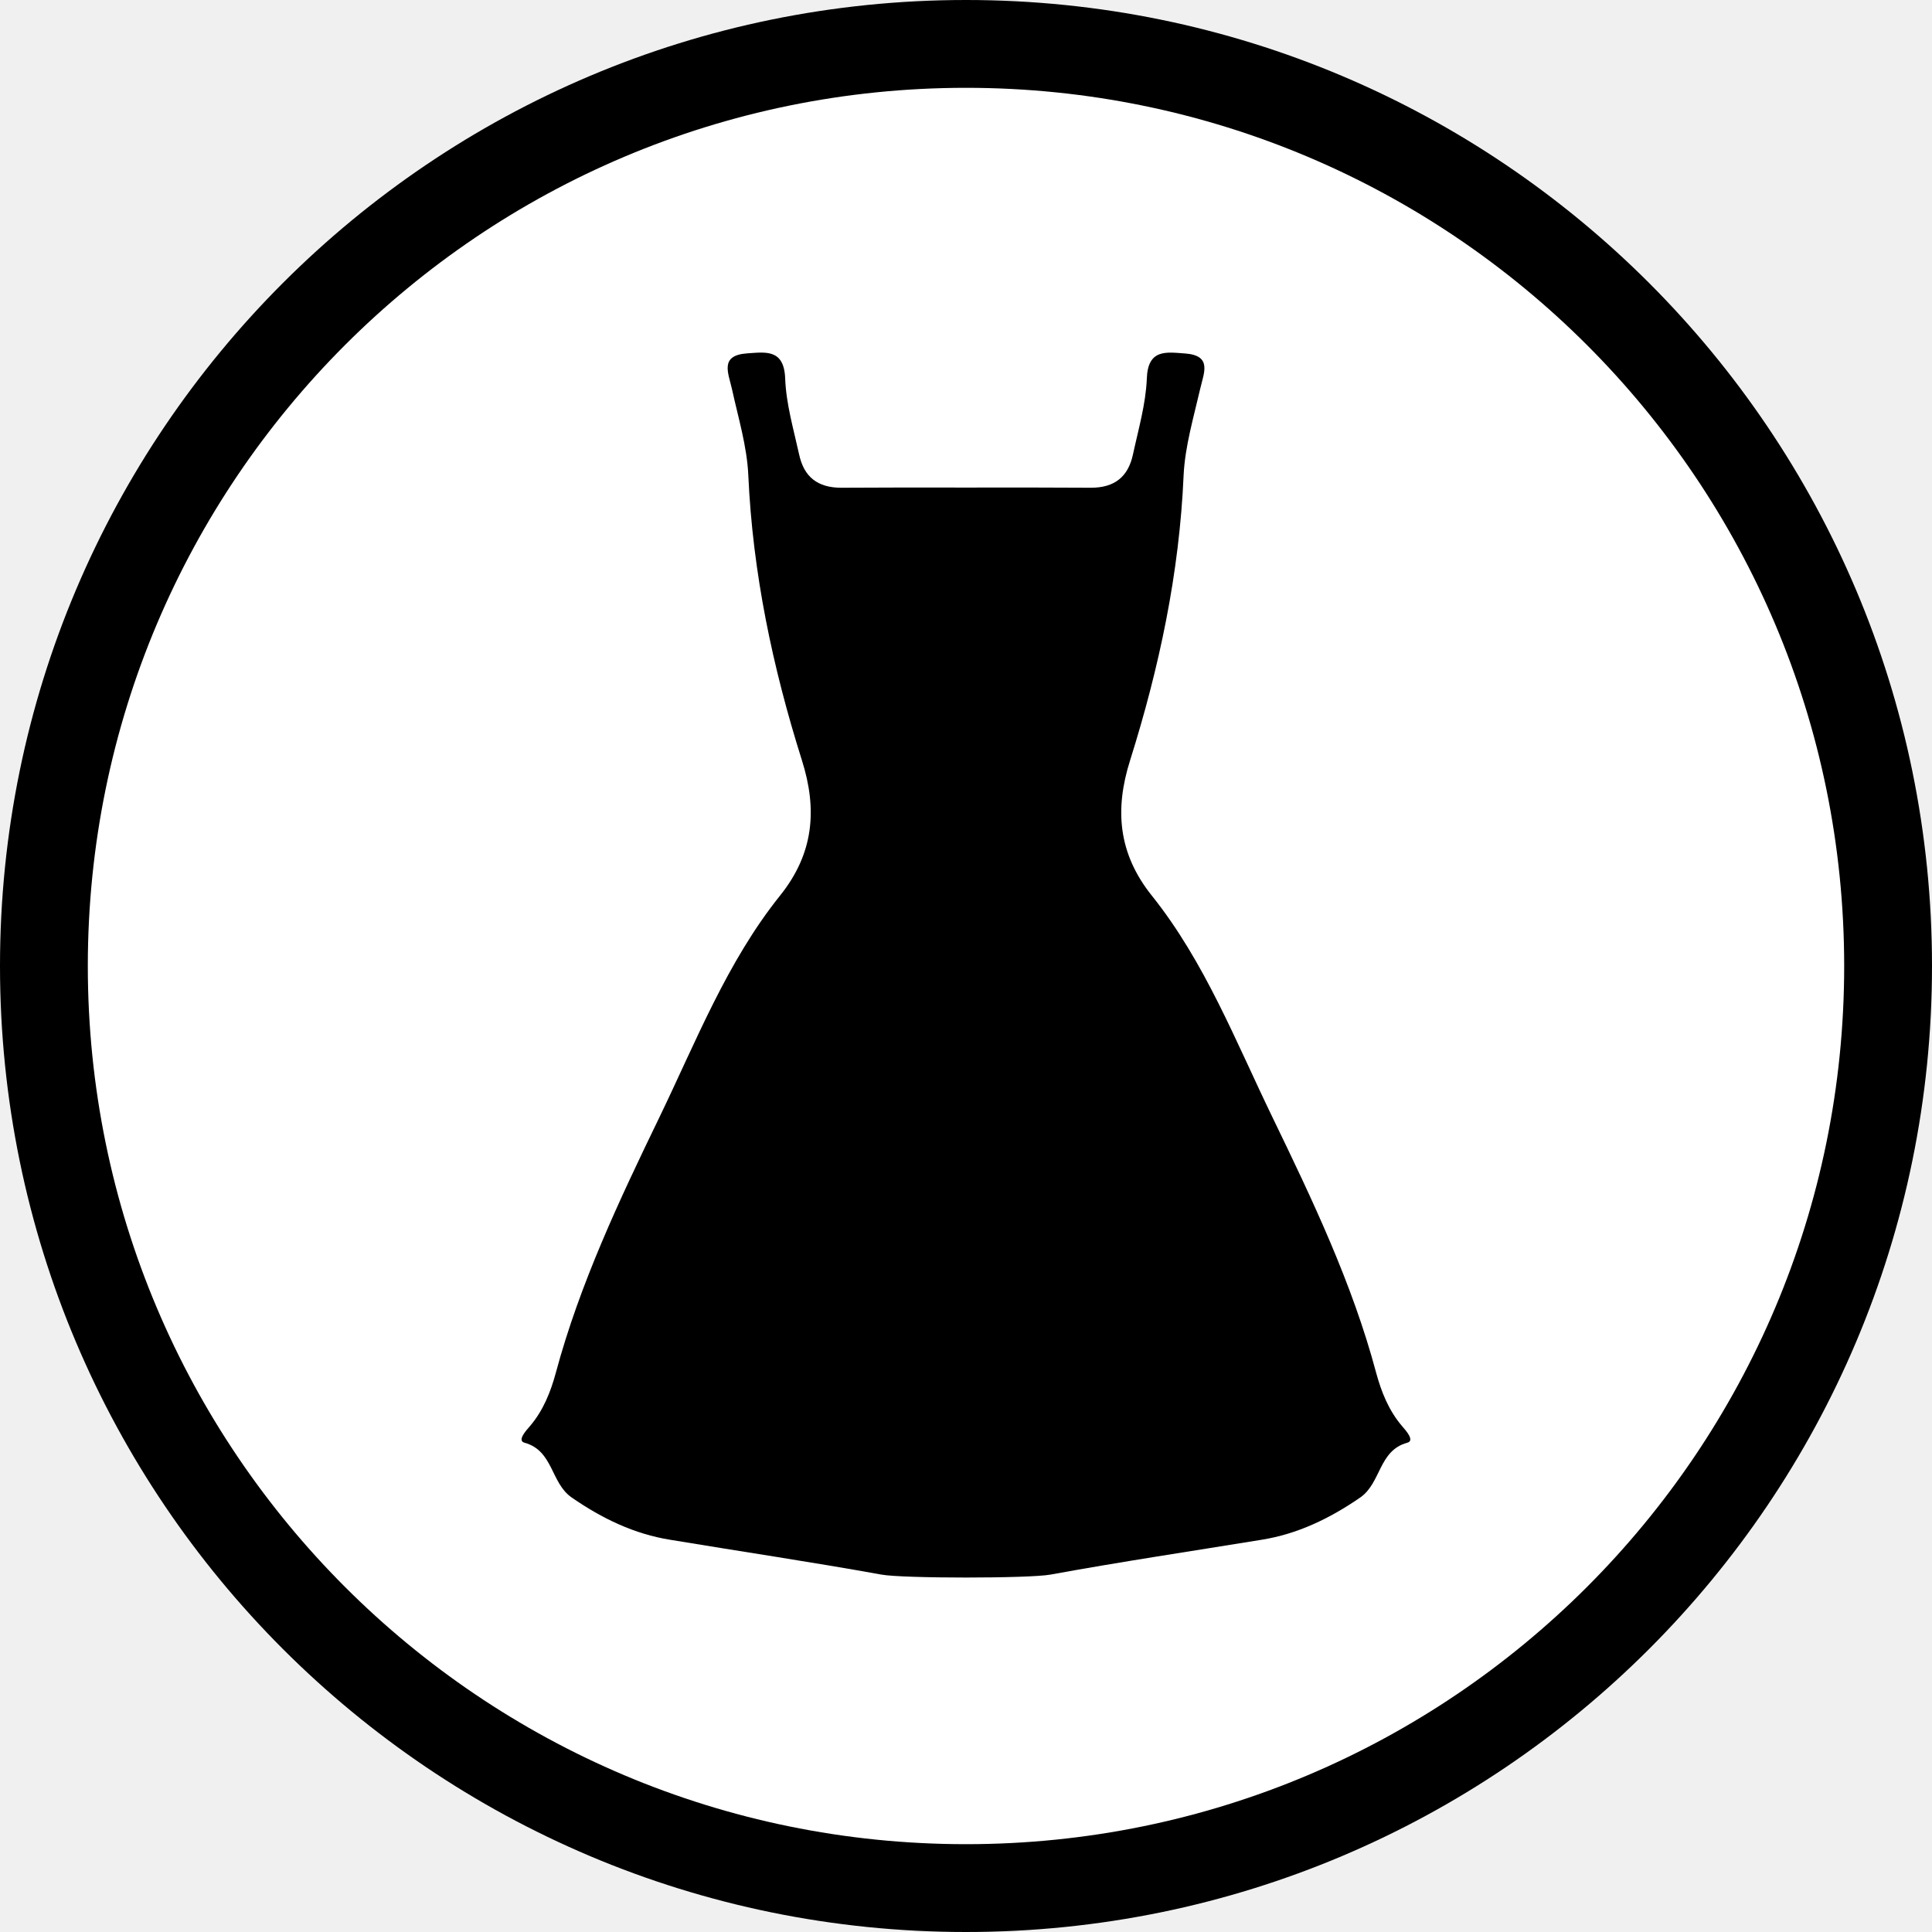
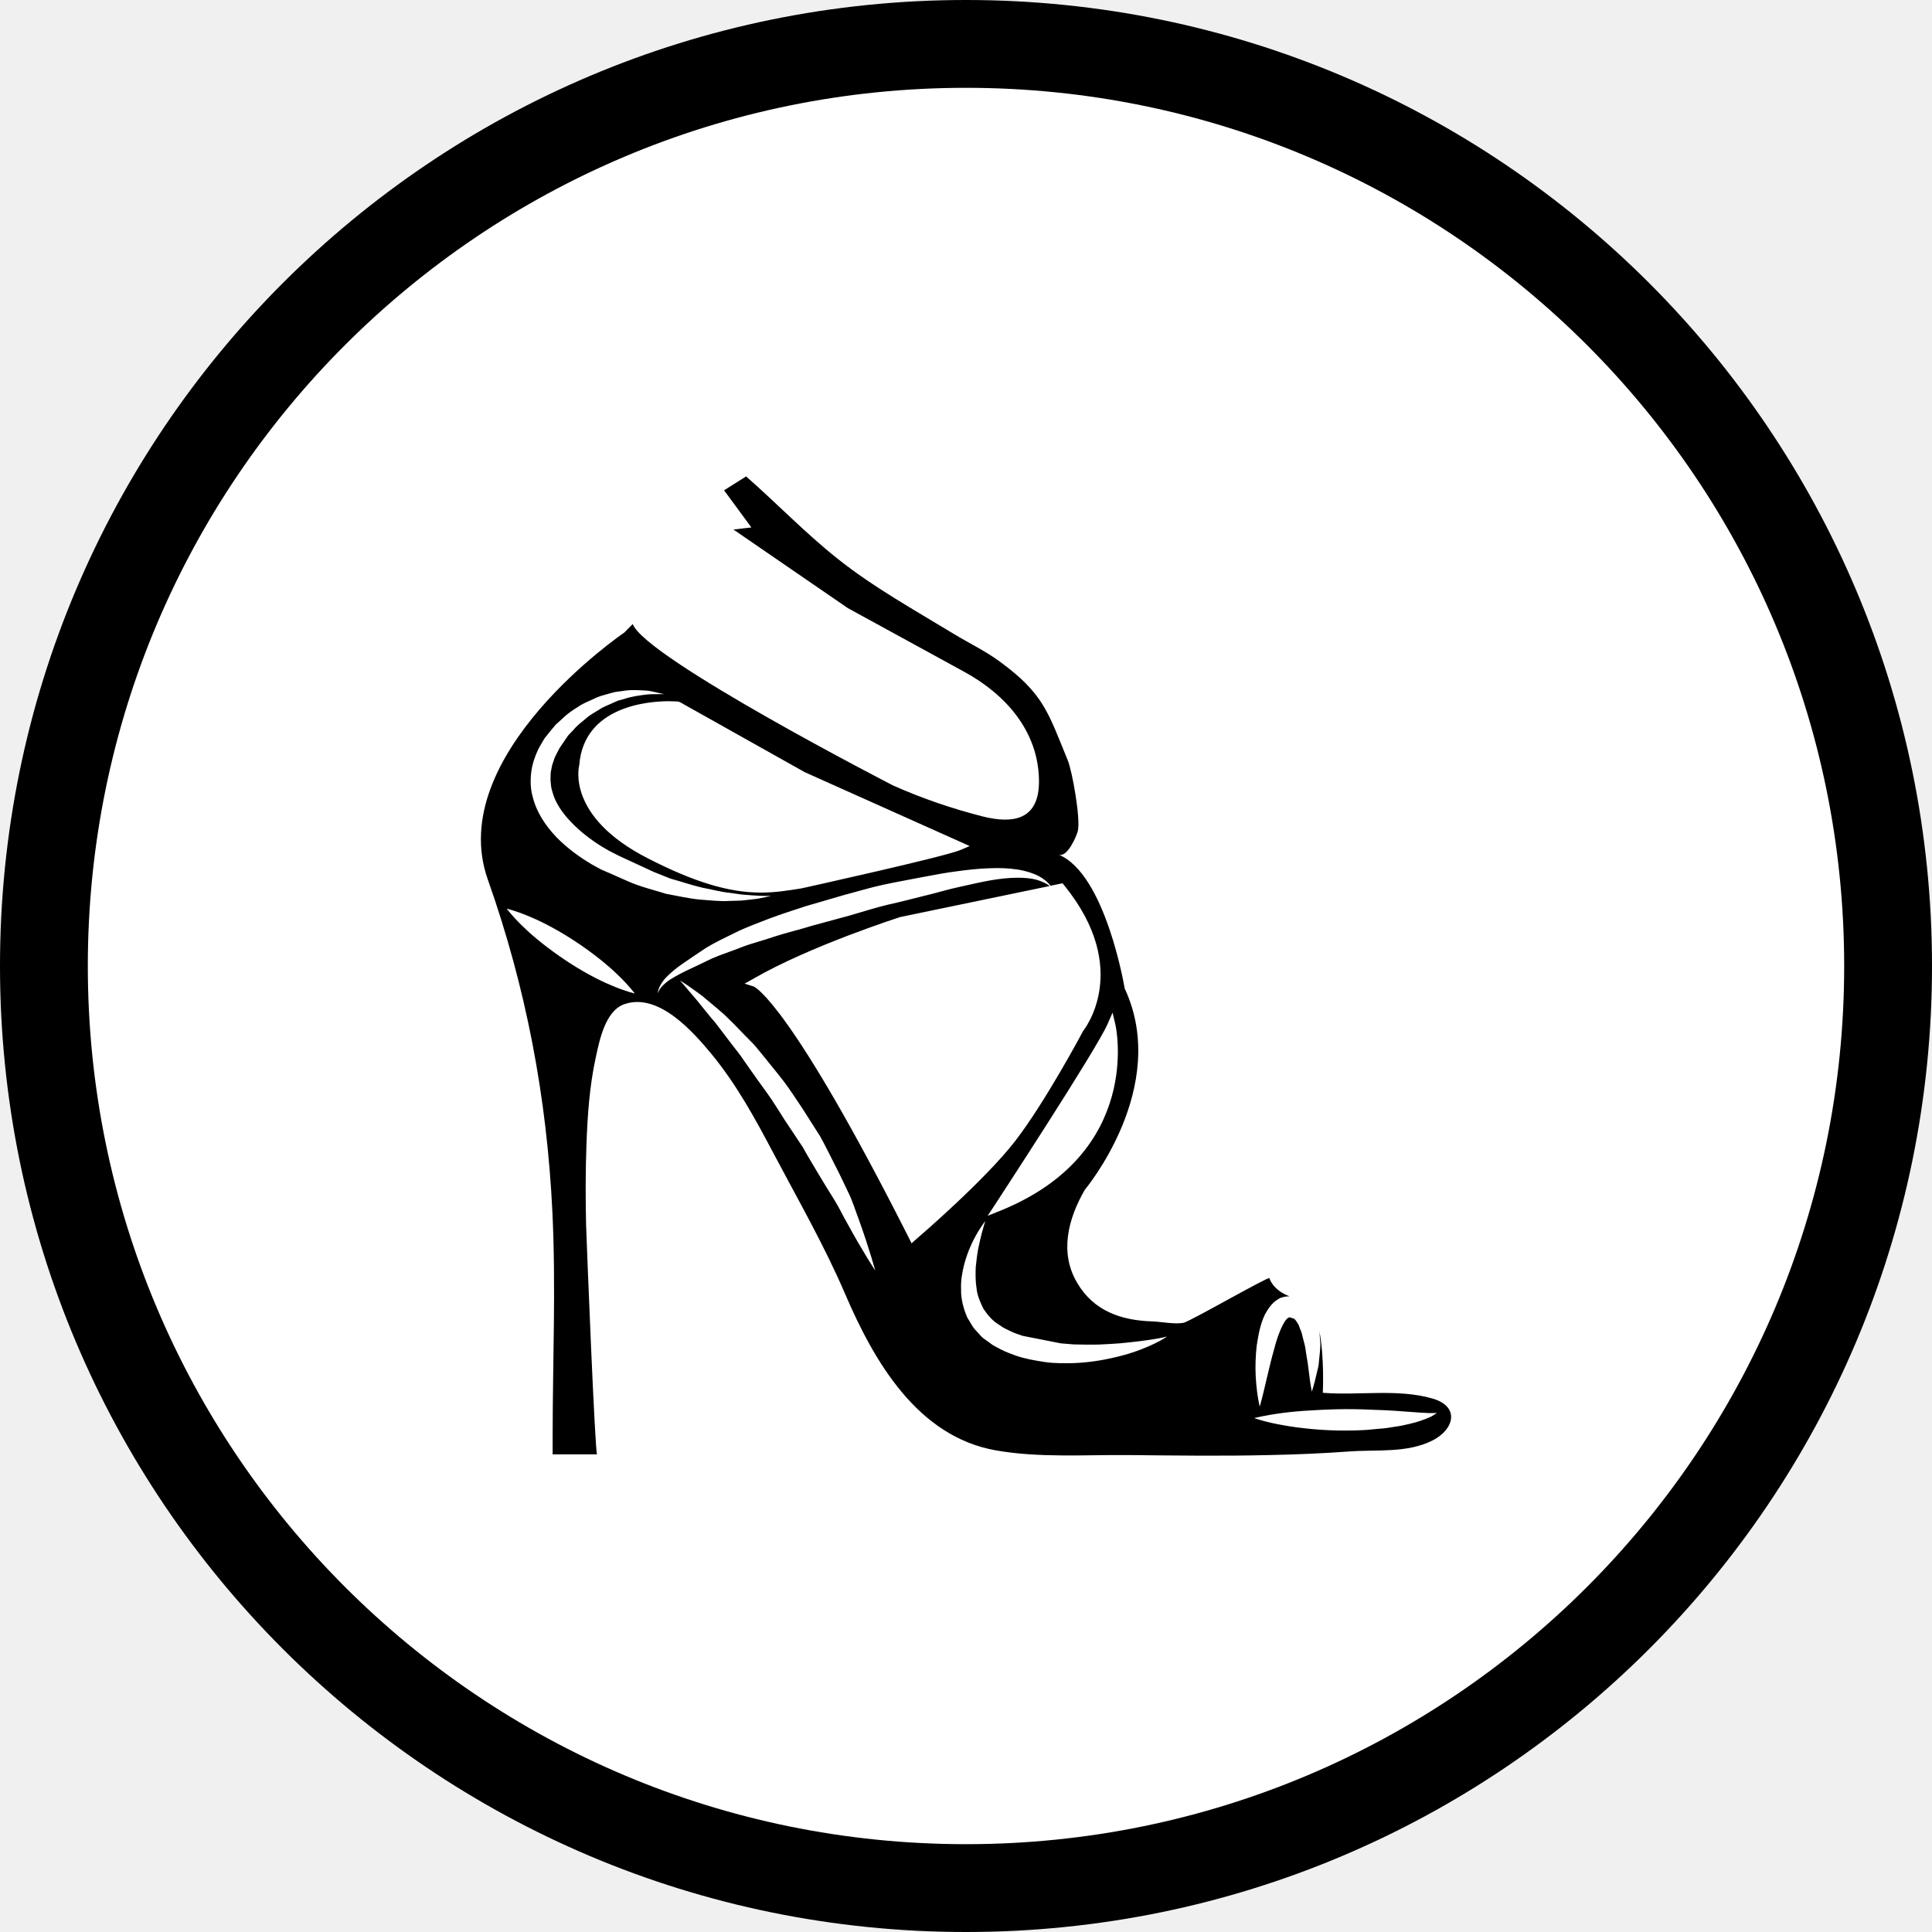
<svg xmlns="http://www.w3.org/2000/svg" version="1.1" id="Layer_1" x="0px" y="0px" width="22px" height="22px" viewBox="0 0 22 22" enable-background="new 0 0 22 22" xml:space="preserve">
  <path class="black" d="M22,11c0,6.075-4.925,11-11,11S0,17.075,0,11S4.925,0,11,0S22,4.925,22,11z" />
-   <path class="white" fill="#FFFFFF" d="M21,11c0,5.523-4.477,10-10,10C5.477,21,1,16.523,1,11C1,5.477,5.477,1,11,1  C16.523,1,21,5.477,21,11z" />
-   <path class="black" d="M15.967,16.241c-0.154-0.179-0.238-0.394-0.296-0.607c-0.272-1.021-0.729-1.977-1.183-2.915  c-0.414-0.854-0.768-1.765-1.371-2.519c-0.387-0.483-0.424-0.986-0.249-1.54c0.333-1.058,0.562-2.135,0.61-3.249  c0.016-0.329,0.113-0.654,0.188-0.98c0.041-0.183,0.143-0.383-0.172-0.406C13.282,4.01,13.07,3.97,13.059,4.313  c-0.012,0.289-0.096,0.576-0.158,0.863c-0.055,0.253-0.209,0.379-0.481,0.378C11.945,5.551,11.473,5.551,11,5.552  c-0.473-0.001-0.945-0.001-1.417,0.002C9.308,5.555,9.155,5.429,9.1,5.176C9.037,4.889,8.952,4.602,8.941,4.312  C8.929,3.97,8.717,4.01,8.505,4.024C8.192,4.047,8.294,4.248,8.335,4.43c0.071,0.326,0.171,0.651,0.186,0.98  c0.05,1.114,0.277,2.191,0.611,3.249c0.175,0.554,0.138,1.057-0.25,1.54c-0.604,0.754-0.957,1.662-1.371,2.519  c-0.454,0.938-0.908,1.896-1.182,2.915c-0.058,0.215-0.143,0.43-0.295,0.607c-0.047,0.054-0.148,0.166-0.06,0.189  c0.327,0.09,0.296,0.456,0.534,0.622c0.348,0.241,0.716,0.418,1.126,0.483c0.801,0.133,1.604,0.252,2.402,0.396  c0.24,0.045,1.687,0.045,1.927,0c0.799-0.146,1.602-0.266,2.4-0.396c0.41-0.065,0.779-0.242,1.128-0.483  c0.237-0.166,0.207-0.532,0.532-0.622C16.113,16.407,16.014,16.295,15.967,16.241z" />
+   <path class="white" fill="#FFFFFF" d="M21,11c0,5.523-4.477,10-10,10C5.477,21,1,16.523,1,11C1,5.477,5.477,1,11,1C16.523,1,21,5.477,21,11z" />
+   <path class="black" id="shape" d="M16.311,15.925c-0.398-0.114-0.84-0.032-1.248-0.065c0,0,0.021-0.401-0.041-0.713  c0.004,0.021,0.006,0.041,0.006,0.062c0.002,0.045,0.01,0.091,0.006,0.134c-0.002,0.043-0.008,0.087-0.012,0.13l-0.006,0.064  c-0.002,0.021-0.009,0.042-0.013,0.062c-0.019,0.084-0.039,0.168-0.065,0.248c-0.017-0.086-0.027-0.168-0.037-0.25  c-0.008-0.082-0.026-0.162-0.036-0.242c-0.005-0.039-0.019-0.076-0.027-0.113c-0.008-0.038-0.017-0.075-0.032-0.106l-0.018-0.049  l-0.023-0.037c-0.009-0.015-0.017-0.021-0.022-0.026c-0.002-0.004-0.007-0.008-0.007-0.006c0,0-0.006-0.002,0.016,0.004l0.045,0.013  l-0.078-0.024c-0.008-0.002-0.014-0.005-0.021-0.008c-0.004,0.001-0.01-0.003-0.012-0.002c-0.008,0.001-0.009-0.001-0.015,0.004  c-0.006,0.003-0.017,0.012-0.026,0.023c-0.013,0.015-0.021,0.031-0.033,0.051c-0.043,0.08-0.078,0.183-0.104,0.287  c-0.06,0.209-0.101,0.429-0.163,0.652c-0.027-0.113-0.039-0.229-0.046-0.344c-0.006-0.115-0.002-0.23,0.011-0.349  c0.019-0.116,0.036-0.235,0.094-0.357c0.017-0.03,0.035-0.061,0.059-0.092c0.023-0.03,0.055-0.062,0.098-0.086  c0.035-0.021,0.08-0.028,0.123-0.029c-0.193-0.071-0.229-0.206-0.229-0.206c-0.007-0.025-0.907,0.495-0.978,0.508  c-0.108,0.019-0.244-0.012-0.355-0.016c-0.354-0.011-0.667-0.117-0.856-0.439c-0.204-0.344-0.104-0.729,0.087-1.06  c0,0,0.979-1.166,0.454-2.292c0,0-0.216-1.307-0.754-1.525c0.101,0.04,0.205-0.209,0.22-0.267c0.034-0.136-0.062-0.68-0.115-0.808  C11.934,8.112,11.887,7.9,11.38,7.53c-0.174-0.126-0.334-0.199-0.518-0.311C10.41,6.944,9.948,6.689,9.535,6.36  C9.17,6.07,8.846,5.732,8.496,5.425L8.245,5.583l0.311,0.423L8.352,6.03l1.303,0.895c0,0,1.318,0.721,1.327,0.726  c0.459,0.251,0.841,0.666,0.849,1.233c0.007,0.454-0.293,0.5-0.641,0.413c-0.342-0.087-0.698-0.208-1.021-0.353  c0,0-2.821-1.451-2.964-1.838L7.109,7.203c0,0-2.056,1.396-1.554,2.813c0.435,1.228,0.672,2.479,0.735,3.781  c0.041,0.848,0.004,1.691,0.003,2.539c0,0.074,0,0.148,0,0.225h0.506c-0.023,0-0.119-2.412-0.125-2.613  c-0.007-0.305-0.007-0.608,0.004-0.912c0.012-0.335,0.035-0.672,0.107-0.999c0.042-0.194,0.108-0.526,0.324-0.602  c0.388-0.136,0.782,0.311,1,0.576c0.279,0.34,0.49,0.727,0.694,1.113c0.281,0.531,0.583,1.057,0.82,1.609  c0.331,0.772,0.826,1.627,1.719,1.783c0.49,0.086,1.006,0.049,1.504,0.053c0.535,0.005,1.072,0.013,1.609,0  c0.304-0.006,0.607-0.019,0.91-0.041c0.312-0.023,0.658,0.021,0.947-0.125C16.561,16.277,16.627,16.016,16.311,15.925L16.311,15.925  z M12.669,11.531l0.033,0.14c0.004,0.015,0.321,1.455-1.312,2.116l-0.143,0.057l0.085-0.129c0.011-0.018,1.15-1.757,1.279-2.052  L12.669,11.531L12.669,11.531z M7.723,7.989l0.019,0.006l1.422,0.798l1.878,0.841L10.94,9.678c-0.176,0.076-1.746,0.423-1.813,0.438  c-0.16,0.026-0.303,0.048-0.463,0.048l0,0c-0.365,0-0.763-0.121-1.289-0.391C6.453,9.301,6.59,8.738,6.596,8.714  c0.051-0.675,0.792-0.729,1.018-0.729C7.682,7.985,7.723,7.989,7.723,7.989L7.723,7.989z M6.963,11.221  c-0.154-0.063-0.347-0.168-0.529-0.29S6.08,10.673,5.96,10.555c-0.121-0.114-0.19-0.208-0.19-0.208s0.113,0.026,0.266,0.093  c0.154,0.063,0.347,0.168,0.529,0.289s0.354,0.258,0.473,0.375c0.121,0.115,0.19,0.209,0.19,0.209S7.115,11.287,6.963,11.221  L6.963,11.221z M7.447,9.93c0.064,0.026,0.126,0.051,0.188,0.075c0.128,0.035,0.248,0.077,0.362,0.103  c0.115,0.021,0.22,0.051,0.315,0.059c0.047,0.007,0.092,0.013,0.133,0.019c0.042,0.003,0.08,0.006,0.114,0.009  c0.139,0.011,0.219,0.006,0.219,0.006s-0.019,0.006-0.056,0.014c-0.037,0.007-0.091,0.021-0.162,0.027  c-0.035,0.004-0.074,0.008-0.116,0.013c-0.042,0.001-0.089,0.002-0.138,0.004c-0.099,0.007-0.21-0.006-0.332-0.015  c-0.122-0.011-0.251-0.04-0.389-0.066C7.451,10.136,7.299,10.1,7.161,10.04c-0.069-0.03-0.138-0.061-0.208-0.092  c-0.035-0.015-0.07-0.031-0.106-0.046C6.801,9.879,6.773,9.861,6.734,9.84c-0.141-0.084-0.279-0.185-0.4-0.309  C6.215,9.405,6.109,9.252,6.065,9.07C6.04,8.981,6.038,8.886,6.049,8.795C6.06,8.706,6.088,8.621,6.126,8.539  c0.018-0.039,0.038-0.066,0.056-0.1C6.205,8.395,6.231,8.373,6.255,8.34C6.281,8.31,6.304,8.278,6.33,8.25  C6.358,8.225,6.385,8.2,6.413,8.175c0.053-0.053,0.113-0.09,0.171-0.127C6.64,8.008,6.703,7.986,6.76,7.959  C6.815,7.929,6.875,7.916,6.929,7.9c0.028-0.007,0.054-0.016,0.08-0.021c0.027-0.003,0.053-0.006,0.078-0.01  C7.186,7.851,7.275,7.86,7.346,7.863c0.071,0.003,0.123,0.023,0.161,0.029C7.543,7.9,7.563,7.904,7.563,7.904s-0.02,0-0.058,0  C7.468,7.907,7.412,7.901,7.344,7.911C7.276,7.921,7.196,7.929,7.105,7.96C7.083,7.966,7.06,7.973,7.036,7.979  C7.013,7.988,6.99,8,6.966,8.01C6.918,8.033,6.867,8.049,6.819,8.083C6.771,8.114,6.718,8.139,6.673,8.181  C6.627,8.22,6.576,8.256,6.535,8.306c-0.022,0.023-0.044,0.047-0.066,0.07C6.45,8.403,6.432,8.431,6.413,8.458  C6.397,8.484,6.371,8.515,6.361,8.539C6.346,8.57,6.325,8.606,6.313,8.636c-0.008,0.03-0.021,0.057-0.028,0.088  C6.281,8.756,6.269,8.788,6.27,8.82c0,0.032-0.004,0.064,0.002,0.096C6.273,8.948,6.279,8.98,6.289,9.012  c0.032,0.127,0.115,0.247,0.216,0.351C6.606,9.469,6.726,9.561,6.853,9.64c0.03,0.017,0.069,0.041,0.092,0.053l0.104,0.053  L7.447,9.93z M9.646,13.926c-0.047-0.08-0.089-0.173-0.146-0.264c-0.057-0.092-0.118-0.188-0.176-0.287  c-0.058-0.1-0.123-0.202-0.182-0.311c-0.067-0.102-0.136-0.203-0.205-0.308c-0.068-0.104-0.13-0.211-0.202-0.309  c-0.073-0.099-0.141-0.197-0.208-0.291c-0.034-0.048-0.066-0.095-0.099-0.142c-0.034-0.043-0.067-0.086-0.1-0.129  c-0.065-0.085-0.126-0.166-0.183-0.24c-0.061-0.069-0.113-0.138-0.162-0.196c-0.047-0.061-0.091-0.109-0.126-0.151  c-0.07-0.085-0.114-0.132-0.114-0.132s0.055,0.03,0.145,0.096c0.044,0.032,0.102,0.07,0.159,0.121  c0.06,0.049,0.126,0.105,0.198,0.168c0.069,0.065,0.142,0.138,0.217,0.218c0.038,0.039,0.077,0.078,0.117,0.119  c0.04,0.043,0.074,0.09,0.113,0.135c0.074,0.094,0.154,0.188,0.23,0.287c0.076,0.099,0.143,0.207,0.215,0.312  c0.068,0.106,0.136,0.215,0.203,0.319c0.061,0.109,0.114,0.222,0.168,0.326c0.055,0.106,0.104,0.211,0.151,0.31  c0.049,0.098,0.078,0.198,0.112,0.286c0.13,0.359,0.195,0.604,0.195,0.604S9.825,14.255,9.646,13.926L9.646,13.926z M10.38,14.158  l-0.027-0.055c-1.345-2.663-1.751-2.861-1.769-2.869l-0.105-0.033l0.098-0.055c0.648-0.375,1.662-0.699,1.672-0.703l1.705-0.354  c-0.005-0.003-0.009-0.006-0.015-0.01c-0.027-0.021-0.074-0.042-0.135-0.061c-0.125-0.033-0.309-0.031-0.527,0.007  c-0.109,0.019-0.227,0.047-0.354,0.075c-0.129,0.027-0.257,0.068-0.394,0.1c-0.136,0.033-0.276,0.071-0.419,0.102  c-0.144,0.034-0.289,0.082-0.434,0.123c-0.146,0.04-0.291,0.079-0.434,0.118c-0.141,0.044-0.284,0.077-0.417,0.12  c-0.131,0.046-0.266,0.078-0.383,0.124c-0.117,0.047-0.231,0.082-0.334,0.127c-0.103,0.05-0.197,0.095-0.281,0.134  c-0.08,0.038-0.152,0.078-0.205,0.112c-0.053,0.037-0.088,0.073-0.108,0.102c-0.018,0.031-0.025,0.049-0.025,0.049  s0.002-0.02,0.013-0.054c0.013-0.035,0.041-0.084,0.09-0.134c0.05-0.049,0.11-0.102,0.191-0.156  c0.076-0.052,0.163-0.112,0.258-0.174c0.097-0.06,0.213-0.114,0.334-0.174s0.25-0.106,0.385-0.159  c0.135-0.05,0.275-0.096,0.418-0.142c0.144-0.042,0.29-0.084,0.436-0.127c0.146-0.038,0.291-0.083,0.438-0.115  c0.147-0.032,0.294-0.057,0.435-0.085c0.141-0.026,0.279-0.054,0.406-0.069c0.128-0.018,0.254-0.031,0.371-0.035  c0.116-0.005,0.224-0.001,0.319,0.014c0.096,0.014,0.176,0.042,0.238,0.071c0.062,0.033,0.103,0.069,0.127,0.096  c0.007,0.008,0.01,0.012,0.015,0.018l0.136-0.028l0.019,0.023c0.78,0.961,0.221,1.652,0.215,1.66c0.001,0-0.431,0.811-0.776,1.256  c-0.345,0.445-1.098,1.092-1.13,1.119L10.38,14.158L10.38,14.158z M12.08,15.297c0.049,0.004,0.098,0.008,0.146,0.012  c0.097,0.002,0.19,0.004,0.28,0.002c0.091-0.004,0.175-0.009,0.254-0.015c0.158-0.015,0.29-0.032,0.382-0.047  c0.094-0.015,0.146-0.03,0.146-0.03s-0.044,0.034-0.131,0.076c-0.086,0.042-0.213,0.096-0.372,0.139  c-0.08,0.021-0.167,0.041-0.261,0.057s-0.194,0.027-0.299,0.031c-0.104,0.002-0.213,0.004-0.324-0.012  c-0.111-0.017-0.223-0.035-0.336-0.074c-0.056-0.021-0.117-0.043-0.162-0.067l-0.071-0.037c-0.036-0.019-0.053-0.035-0.08-0.054  c-0.024-0.019-0.05-0.033-0.073-0.055l-0.062-0.068c-0.044-0.041-0.068-0.102-0.101-0.149c-0.047-0.108-0.075-0.221-0.072-0.323  c-0.005-0.104,0.014-0.197,0.034-0.279c0.043-0.166,0.108-0.291,0.157-0.375c0.05-0.082,0.085-0.125,0.085-0.125  s-0.018,0.054-0.042,0.145c-0.012,0.046-0.024,0.104-0.038,0.165c-0.012,0.063-0.021,0.136-0.029,0.213  c-0.003,0.077-0.004,0.161,0.009,0.243c0.008,0.085,0.044,0.162,0.08,0.236c0.048,0.07,0.103,0.137,0.182,0.183  c0.017,0.011,0.041,0.029,0.052,0.034l0.072,0.035c0.051,0.027,0.092,0.035,0.137,0.053L12.08,15.297z M16.34,16.104  c-0.013,0.008-0.033,0.024-0.061,0.035c-0.055,0.024-0.137,0.055-0.233,0.076c-0.05,0.012-0.103,0.024-0.159,0.031  c-0.056,0.009-0.115,0.02-0.178,0.023c-0.061,0.004-0.125,0.014-0.189,0.016c-0.063,0.004-0.129,0.005-0.195,0.005  c-0.131,0.001-0.262-0.006-0.385-0.017c-0.123-0.012-0.236-0.026-0.334-0.045c-0.195-0.033-0.324-0.08-0.324-0.08  s0.132-0.034,0.328-0.059c0.098-0.013,0.211-0.023,0.332-0.029c0.123-0.008,0.252-0.013,0.383-0.014c0.129,0,0.259,0.004,0.38,0.01  c0.121,0.004,0.233,0.012,0.331,0.02c0.097,0.007,0.178,0.013,0.234,0.015c0.056,0.001,0.092-0.002,0.092-0.002  S16.354,16.094,16.34,16.104L16.34,16.104z" />
</svg>
